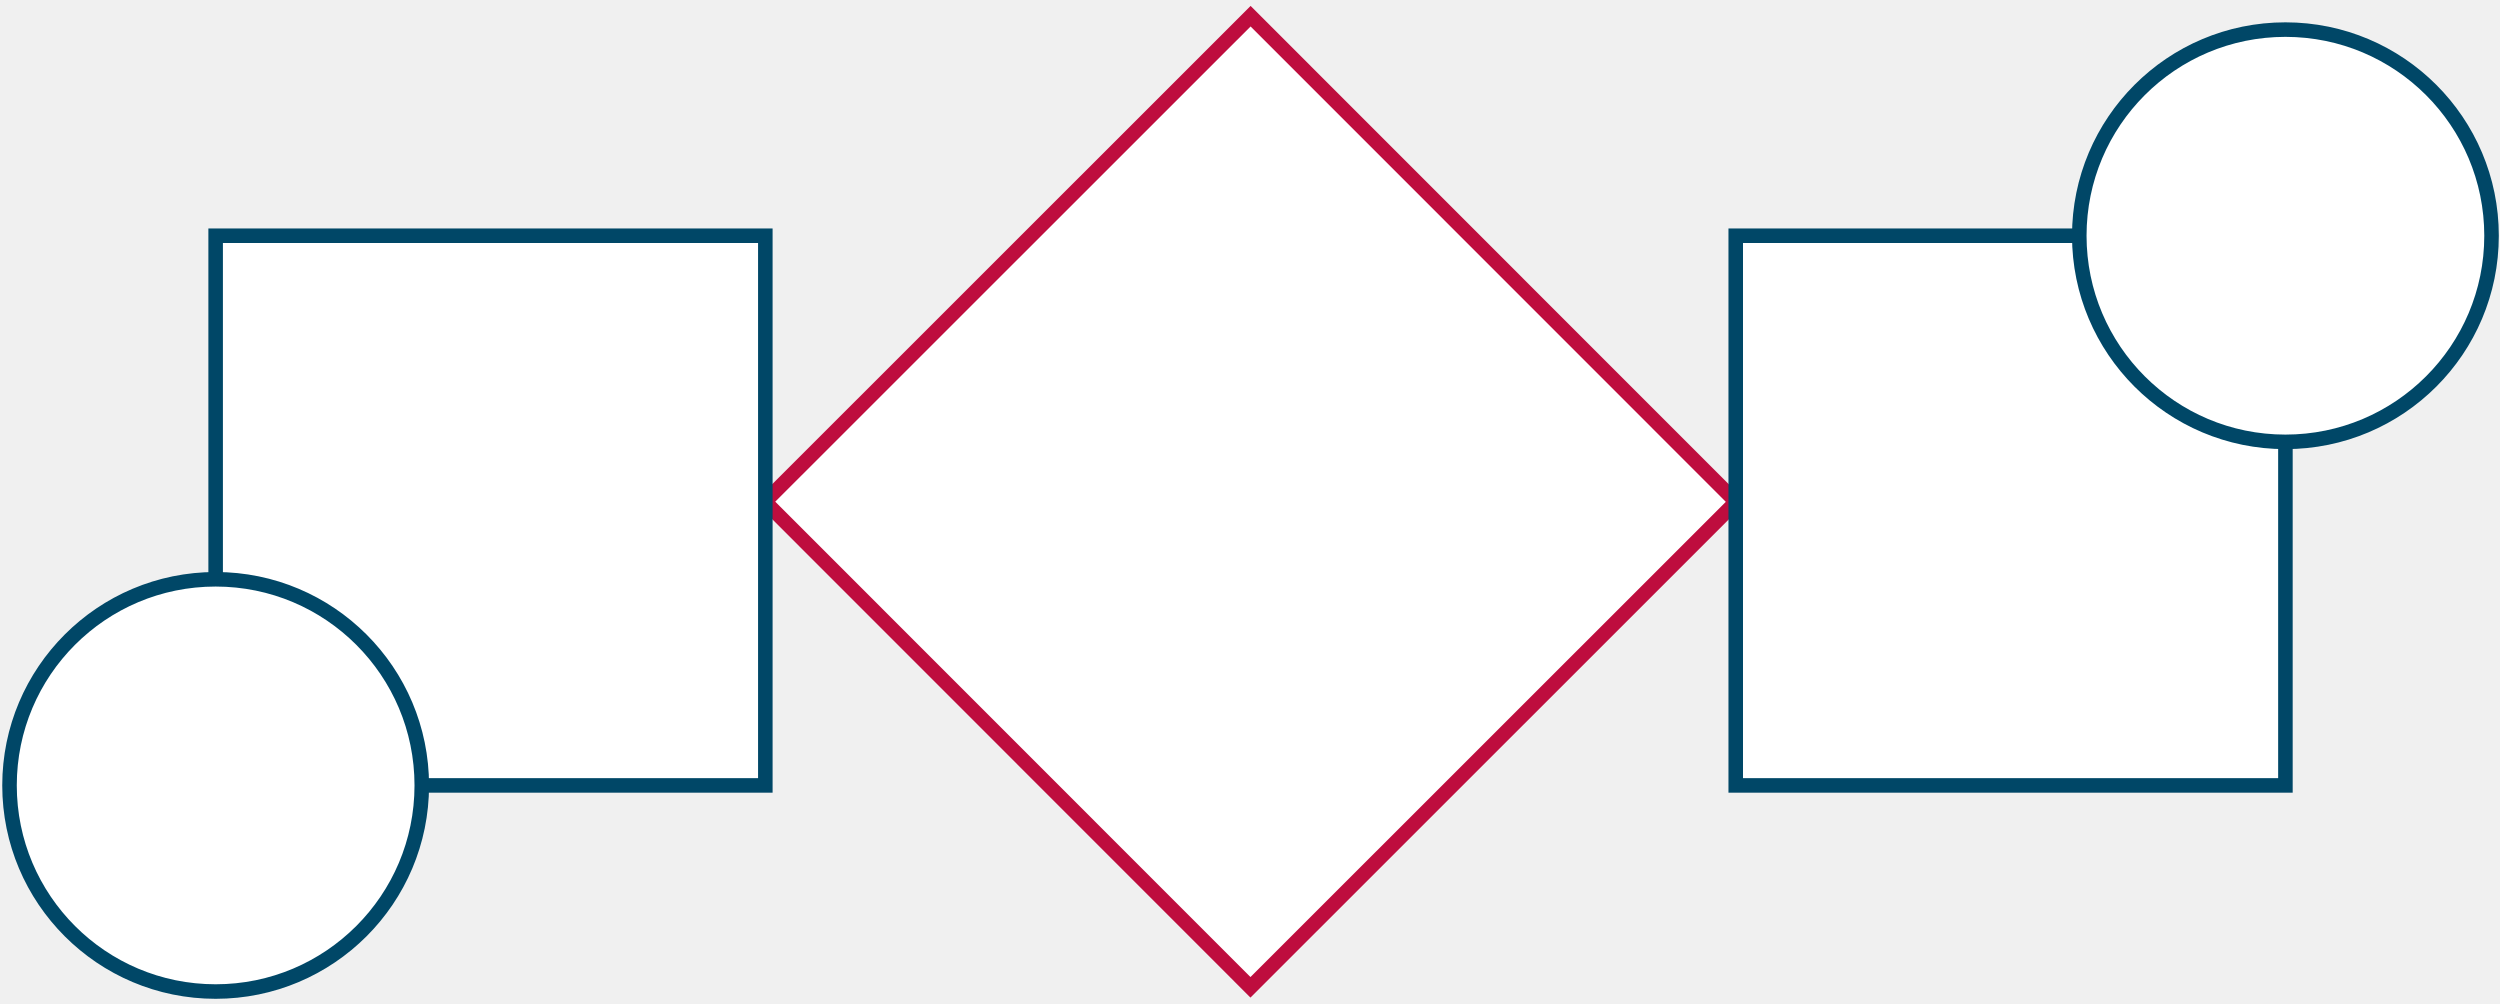
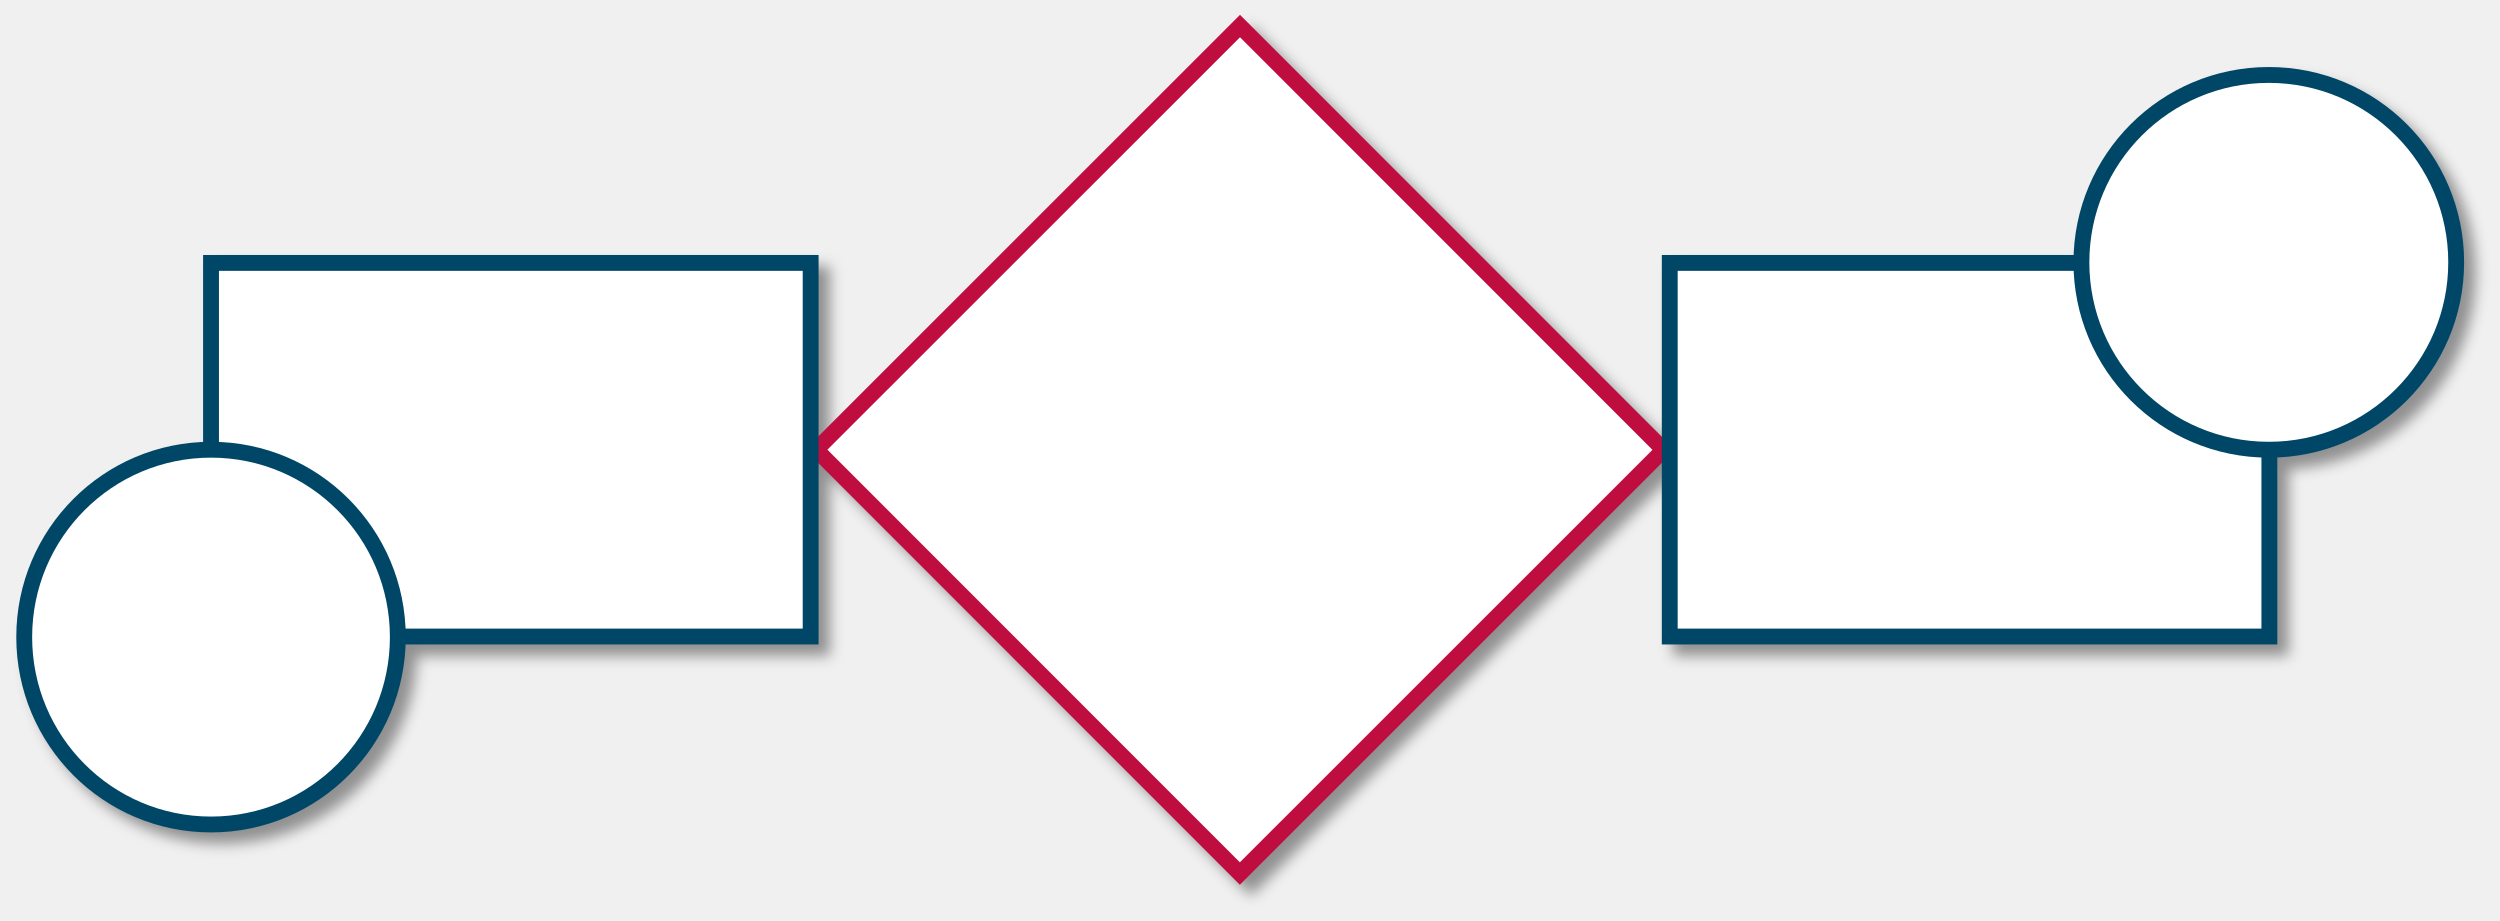
- <svg xmlns="http://www.w3.org/2000/svg" width="2365" height="949" xml:space="preserve" overflow="hidden">
-   <g transform="translate(-1017 -673)">
+ <svg xmlns="http://www.w3.org/2000/svg" width="2168" height="798" xml:space="preserve" overflow="hidden">
+   <defs>
+     <filter id="fx0" x="-10%" y="-10%" width="120%" height="120%" filterUnits="userSpaceOnUse" primitiveUnits="userSpaceOnUse">
+       <feComponentTransfer color-interpolation-filters="sRGB">
+         <feFuncR type="discrete" tableValues="0 0" />
+         <feFuncG type="discrete" tableValues="0 0" />
+         <feFuncB type="discrete" tableValues="0 0" />
+         <feFuncA type="linear" slope="0.4" intercept="0" />
+       </feComponentTransfer>
+       <feGaussianBlur stdDeviation="6.111 6.111" />
+     </filter>
+     <clipPath id="clip1">
+       <rect x="1.389" y="1.246" width="2159.67" height="791.058" />
+     </clipPath>
+   </defs>
+   <g transform="translate(-1081 -705)">
    <g>
-       <path d="M2200.07 688.321 2659.34 1147.74 2199.93 1607 1740.66 1147.59Z" stroke="#BE0D3E" stroke-width="13.75" stroke-linecap="butt" stroke-linejoin="miter" stroke-miterlimit="8" stroke-opacity="1" fill="#FFFFFF" fill-rule="nonzero" fill-opacity="1" />
-       <rect x="2659" y="896" width="520" height="520" stroke="#004767" stroke-width="13.75" stroke-linecap="butt" stroke-linejoin="miter" stroke-miterlimit="8" stroke-opacity="1" fill="#FFFFFF" fill-opacity="1" />
-       <rect x="1221" y="896" width="520" height="520" stroke="#004767" stroke-width="13.75" stroke-linecap="butt" stroke-linejoin="miter" stroke-miterlimit="8" stroke-opacity="1" fill="#FFFFFF" fill-opacity="1" />
-       <path d="M2984 896C2984 788.304 3071.3 701 3179 701 3286.7 701 3374 788.304 3374 896 3374 1003.7 3286.7 1091 3179 1091 3071.3 1091 2984 1003.7 2984 896Z" stroke="#004767" stroke-width="13.75" stroke-linecap="butt" stroke-linejoin="miter" stroke-miterlimit="8" stroke-opacity="1" fill="#FFFFFF" fill-rule="evenodd" fill-opacity="1" />
-       <path d="M1026 1416C1026 1308.3 1113.3 1221 1221 1221 1328.7 1221 1416 1308.3 1416 1416 1416 1523.7 1328.7 1611 1221 1611 1113.3 1611 1026 1523.7 1026 1416Z" stroke="#004767" stroke-width="13.75" stroke-linecap="butt" stroke-linejoin="miter" stroke-miterlimit="8" stroke-opacity="1" fill="#FFFFFF" fill-rule="evenodd" fill-opacity="1" />
+       <g clip-path="url(#clip1)" filter="url(#fx0)" transform="translate(1085 708)">
+         <g>
+           <g>
+             <path d="M1081.05 29.302 1448.47 396.834 1080.93 764.248 713.52 396.716Z" stroke="#BE0D3E" stroke-width="13.75" stroke-linecap="butt" stroke-linejoin="miter" stroke-miterlimit="8" stroke-opacity="1" fill="#FFFFFF" fill-rule="nonzero" fill-opacity="1" />
+             <rect x="1453.72" y="234.723" width="520" height="324" stroke="#004767" stroke-width="14" stroke-linecap="butt" stroke-linejoin="miter" stroke-miterlimit="8" stroke-opacity="1" fill="#FFFFFF" fill-opacity="1" />
+             <rect x="188.723" y="234.723" width="520" height="324" stroke="#004767" stroke-width="14" stroke-linecap="butt" stroke-linejoin="miter" stroke-miterlimit="8" stroke-opacity="1" fill="#FFFFFF" fill-opacity="1" />
+             <path d="M1810.72 234.223C1810.72 144.476 1883.48 71.723 1973.22 71.723 2062.97 71.723 2135.72 144.476 2135.72 234.223 2135.72 323.969 2062.97 396.723 1973.22 396.723 1883.48 396.723 1810.72 323.969 1810.72 234.223Z" stroke="#004767" stroke-width="14" stroke-linecap="butt" stroke-linejoin="miter" stroke-miterlimit="8" stroke-opacity="1" fill="#FFFFFF" fill-rule="evenodd" fill-opacity="1" />
+             <path d="M26.723 559.223C26.723 469.476 99.253 396.723 188.723 396.723 278.193 396.723 350.723 469.476 350.723 559.223 350.723 648.969 278.193 721.723 188.723 721.723 99.253 721.723 26.723 648.969 26.723 559.223Z" stroke="#004767" stroke-width="14" stroke-linecap="butt" stroke-linejoin="miter" stroke-miterlimit="8" stroke-opacity="1" fill="#FFFFFF" fill-rule="evenodd" fill-opacity="1" />
+           </g>
+         </g>
+       </g>
+       <path d="M2156.33 727.58 2523.74 1095.11 2156.21 1462.53 1788.8 1094.99Z" stroke="#BE0D3E" stroke-width="13.75" stroke-linecap="butt" stroke-linejoin="miter" stroke-miterlimit="8" stroke-opacity="1" fill="#FFFFFF" fill-rule="nonzero" fill-opacity="1" />
+       <rect x="2529" y="933" width="520" height="324" stroke="#004767" stroke-width="13.75" stroke-linecap="butt" stroke-linejoin="miter" stroke-miterlimit="8" stroke-opacity="1" fill="#FFFFFF" fill-opacity="1" />
+       <rect x="1264" y="933" width="520" height="324" stroke="#004767" stroke-width="13.75" stroke-linecap="butt" stroke-linejoin="miter" stroke-miterlimit="8" stroke-opacity="1" fill="#FFFFFF" fill-opacity="1" />
+       <path d="M2886 932.5C2886 842.754 2958.75 770 3048.5 770 3138.25 770 3211 842.754 3211 932.5 3211 1022.25 3138.25 1095 3048.5 1095 2958.75 1095 2886 1022.25 2886 932.5Z" stroke="#004767" stroke-width="13.75" stroke-linecap="butt" stroke-linejoin="miter" stroke-miterlimit="8" stroke-opacity="1" fill="#FFFFFF" fill-rule="evenodd" fill-opacity="1" />
+       <path d="M1102 1257.5C1102 1167.75 1174.53 1095 1264 1095 1353.47 1095 1426 1167.75 1426 1257.5 1426 1347.25 1353.47 1420 1264 1420 1174.53 1420 1102 1347.25 1102 1257.5Z" stroke="#004767" stroke-width="13.75" stroke-linecap="butt" stroke-linejoin="miter" stroke-miterlimit="8" stroke-opacity="1" fill="#FFFFFF" fill-rule="evenodd" fill-opacity="1" />
    </g>
  </g>
</svg>
